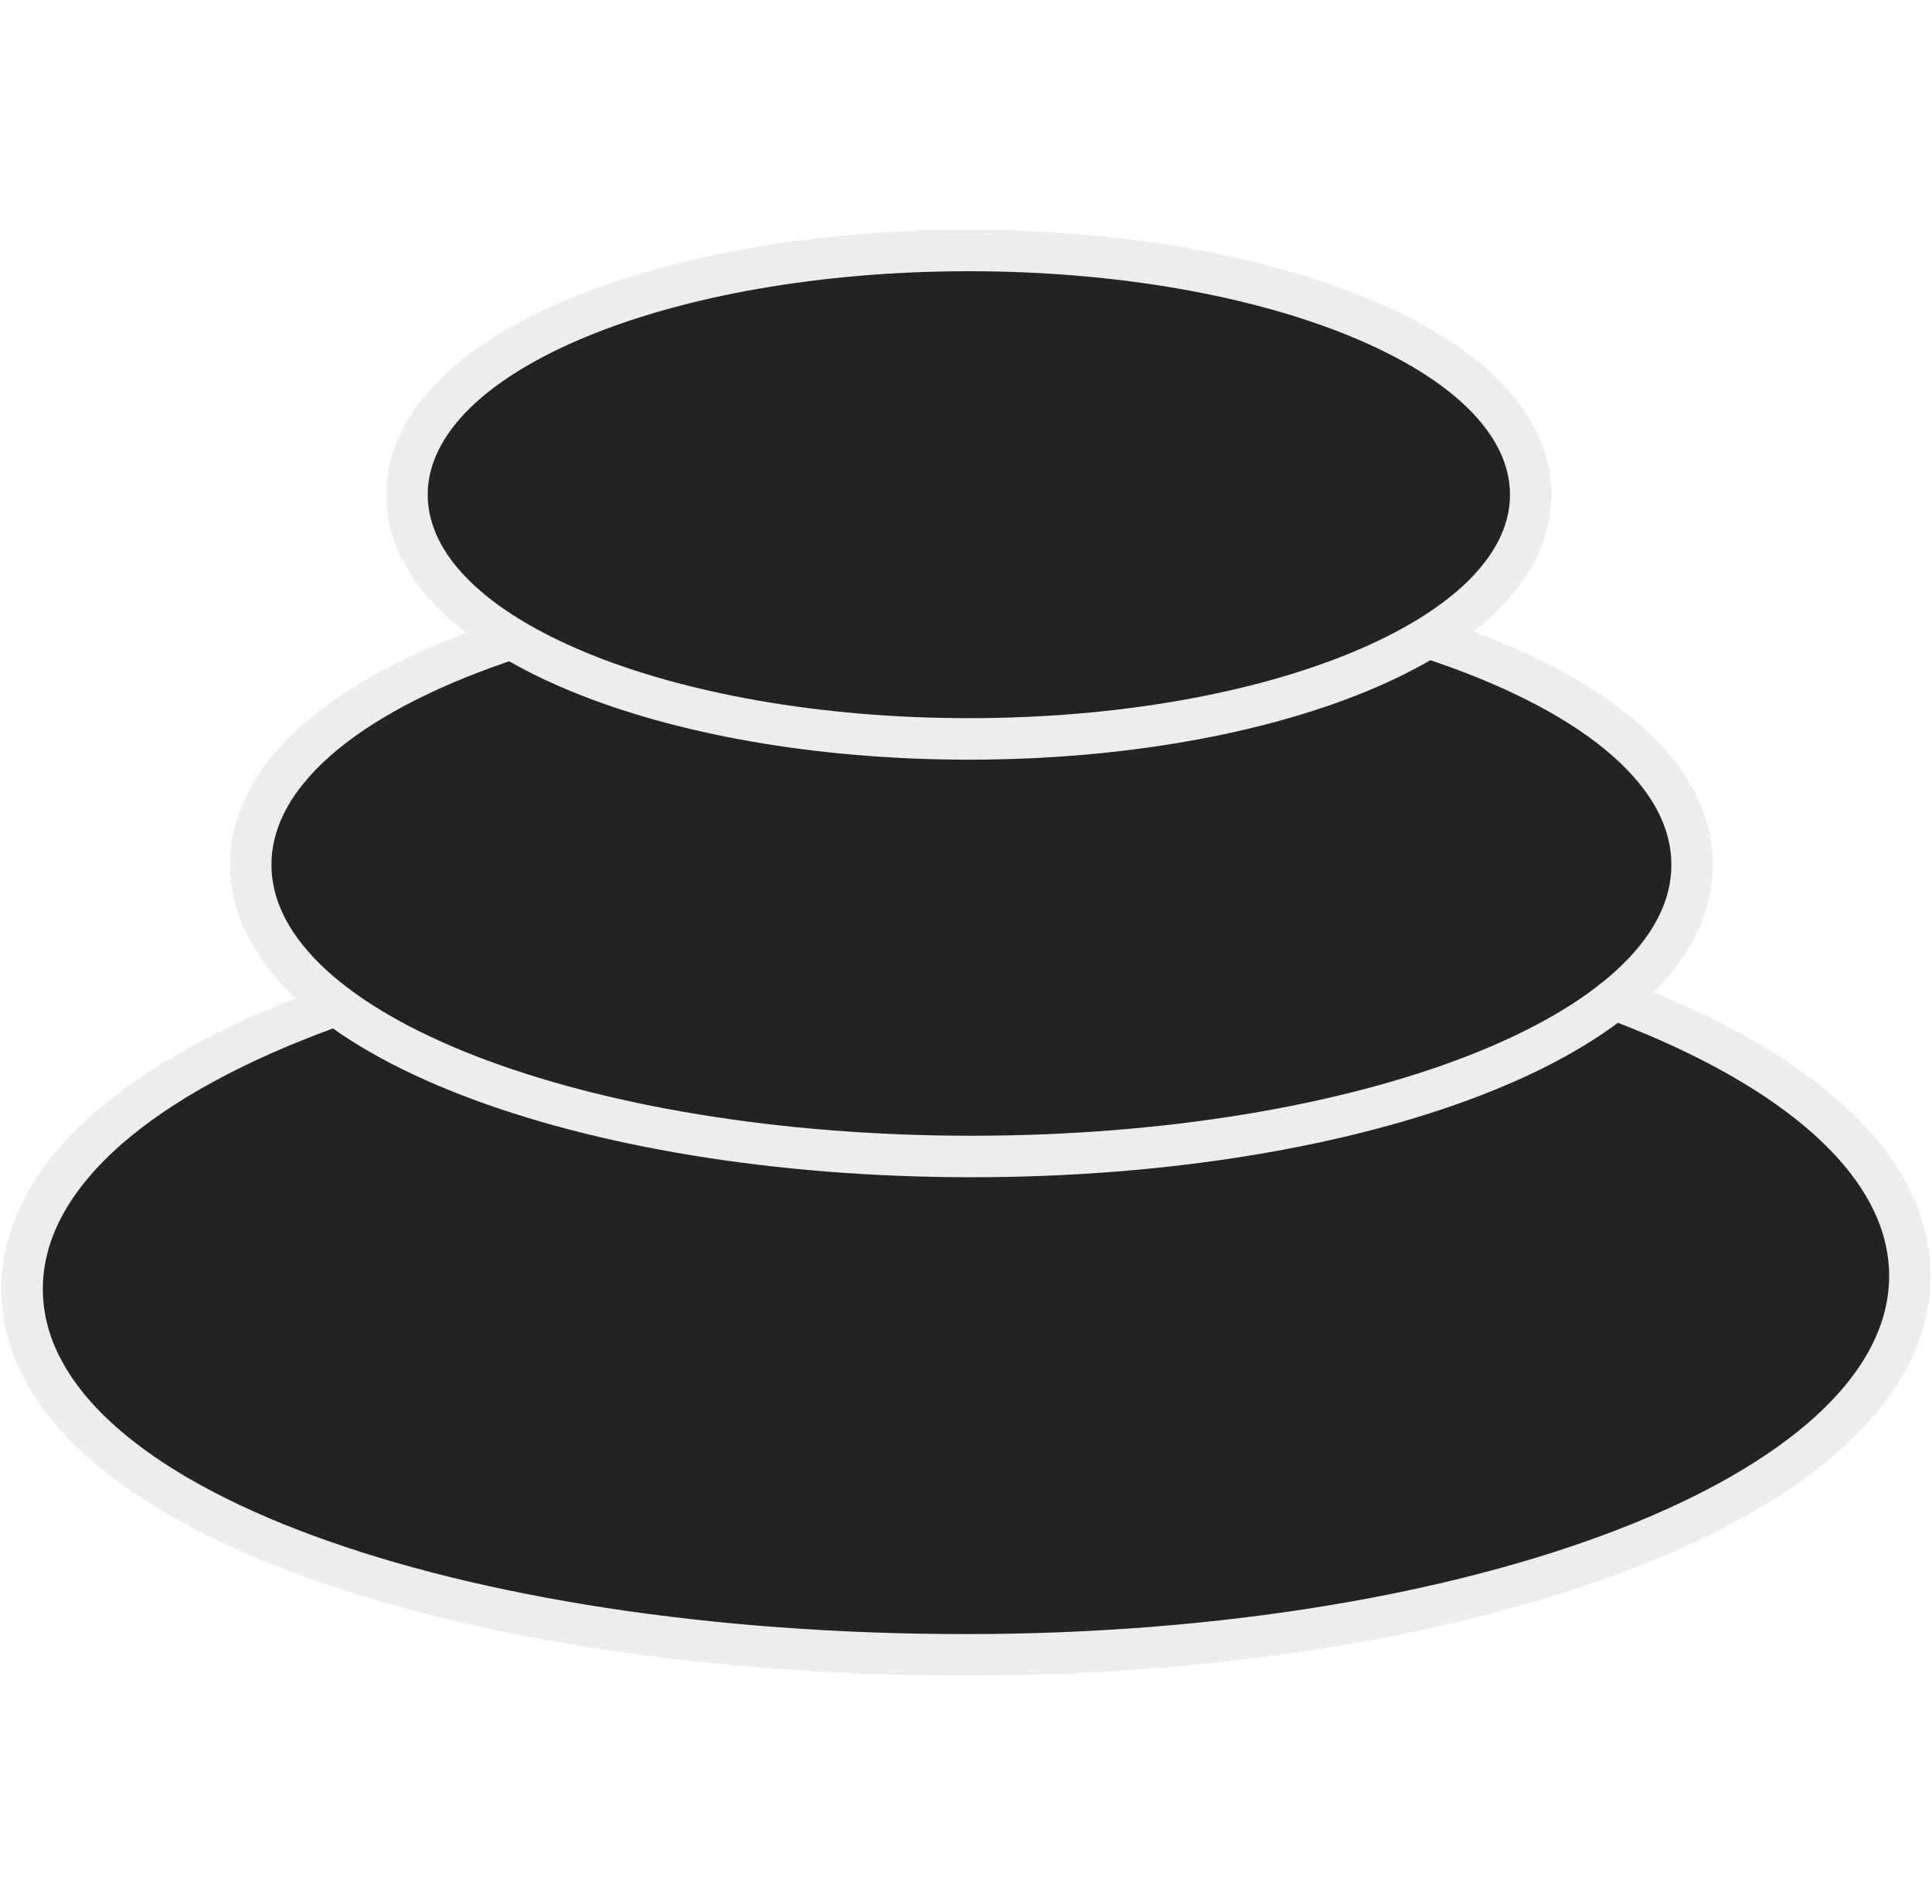
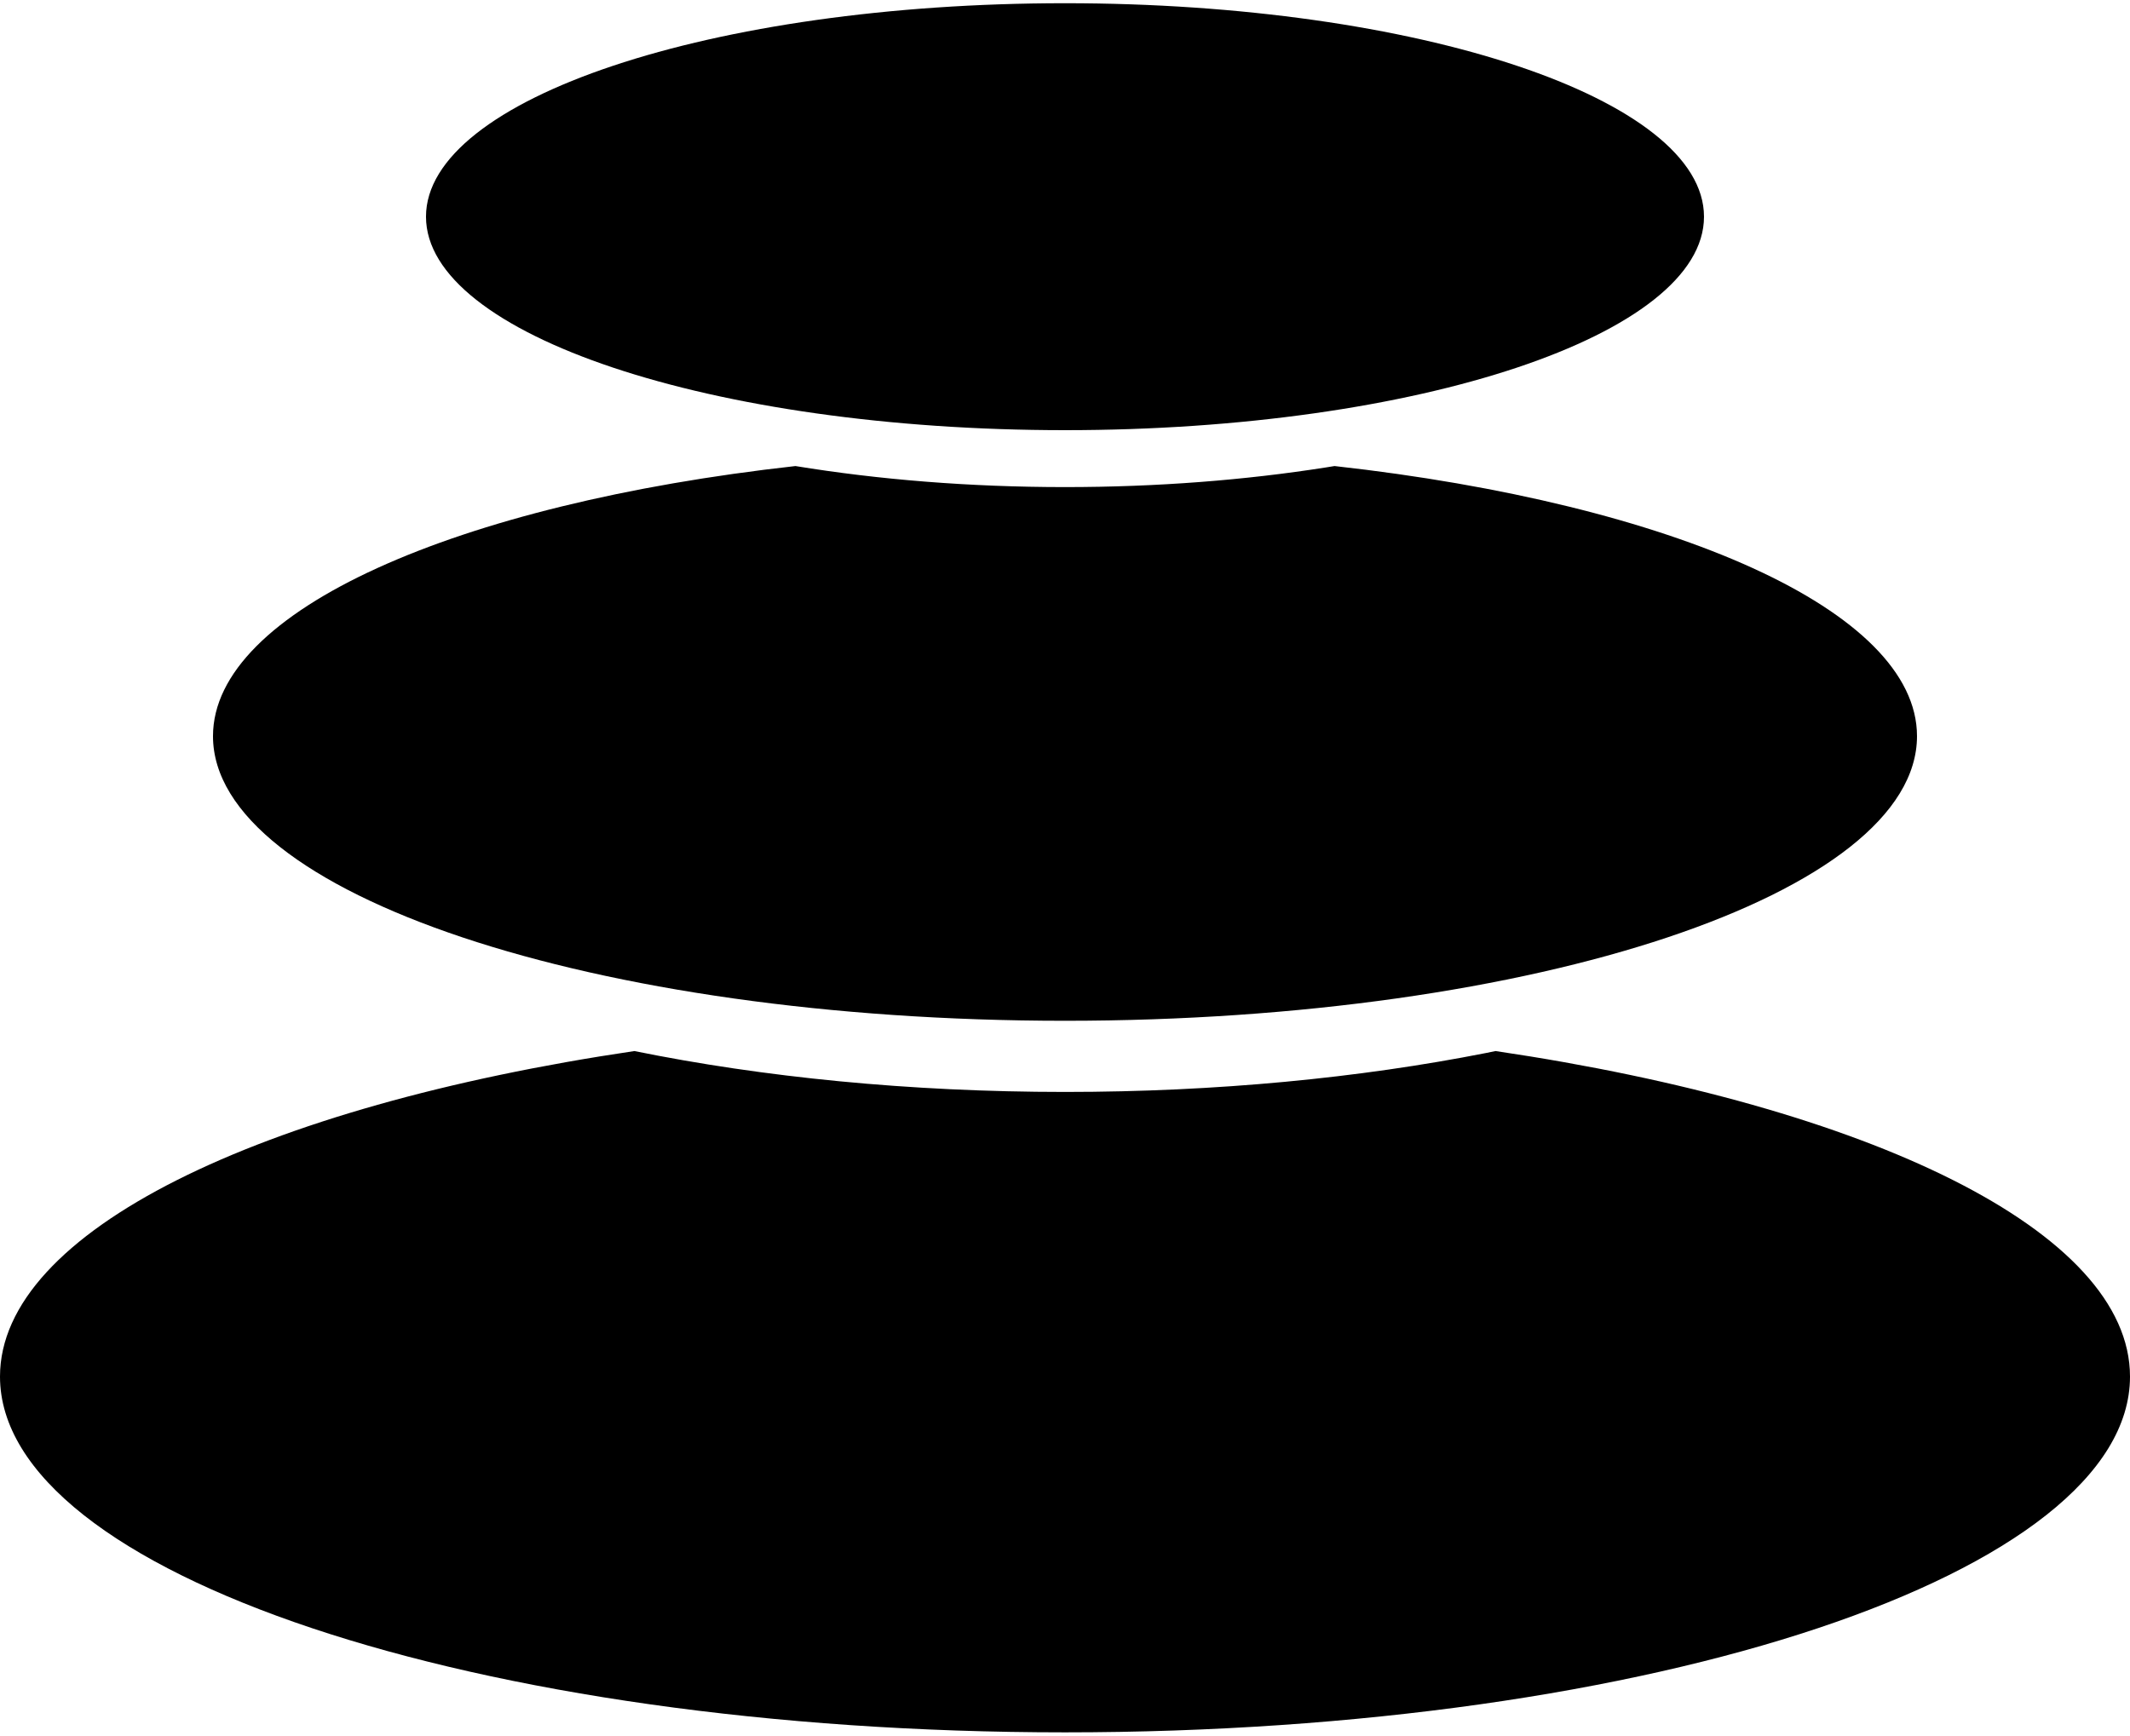
- <svg xmlns="http://www.w3.org/2000/svg" width="812" height="800" viewBox="0 0 812 800" fill="none">
-   <path d="M145.747 424.557L142.114 422.222L138.054 423.697C99.607 437.665 67.768 454.765 45.379 474.342C23.004 493.907 9.278 516.7 9.278 541.797C9.278 565.877 21.918 587.512 42.685 606.017C63.425 624.497 92.933 640.505 128.617 653.659C200.048 679.991 298.125 695.578 405.994 695.578C513.943 695.578 612.06 678.627 683.509 650.906C719.206 637.057 748.69 620.348 769.398 601.346C790.113 582.337 802.711 560.365 802.711 536.295C802.711 512.044 789.832 489.912 768.734 470.803C747.634 451.693 717.61 434.908 681.301 421.062L677.305 419.538L673.652 421.764C615.824 457.025 520.534 480.606 411.757 480.606C299.874 480.606 202.736 461.174 145.747 424.557Z" fill="#232323" stroke="#EEEDED" stroke-width="17.445" />
-   <path d="M222.404 268.774L219.147 267.071L215.654 268.213C183.234 278.805 156.075 292.244 136.841 307.939C117.666 323.586 105.371 342.361 105.371 363.458C105.371 382.472 115.356 399.622 131.327 414.244C147.292 428.86 169.91 441.621 197.121 452.157C251.597 473.25 326.258 486.108 408.272 486.108C490.352 486.108 565.047 473.251 619.525 452.157C646.735 441.621 669.347 428.859 685.297 414.24C701.254 399.616 711.214 382.459 711.173 363.44C711.166 342.355 698.912 323.619 679.753 307.989C660.536 292.311 633.379 278.873 600.901 268.216L597.403 267.068L594.141 268.774C550.293 291.697 483.696 306.696 408.272 306.696C332.849 306.696 266.252 291.697 222.404 268.774Z" fill="#232323" stroke="#EEEDED" stroke-width="17.445" />
-   <path d="M171.041 207.933C171.041 223.953 178.953 238.412 191.549 250.704C204.118 262.97 221.852 273.622 243.058 282.384C285.511 299.927 343.552 310.588 407.199 310.588C470.846 310.588 528.887 299.927 571.34 282.384C592.546 273.622 610.281 262.97 622.85 250.704C635.445 238.412 643.357 223.953 643.357 207.933C643.357 191.912 635.445 177.454 622.85 165.162C610.281 152.895 592.546 142.244 571.34 133.481C528.887 115.939 470.846 105.278 407.199 105.278C343.552 105.278 285.511 115.939 243.058 133.481C221.852 142.244 204.118 152.895 191.549 165.162C178.953 177.454 171.041 191.912 171.041 207.933Z" fill="#232323" stroke="#EEEDED" stroke-width="17.445" />
+ <svg xmlns="http://www.w3.org/2000/svg" width="400" height="326" viewBox="0 0 400 326" fill="none">
+   <path d="M319.999 40.703C319.999 62.848 266.273 80.8 199.999 80.8C133.725 80.8 79.999 62.848 79.999 40.703C79.999 18.557 133.725 0.605 199.999 0.605C266.273 0.605 319.999 18.557 319.999 40.703Z" fill="black" />
+   <path d="M400 258.566C400 231.272 351.037 207.802 280.863 197.423L279.045 197.793C255.376 202.463 228.497 205.103 200 205.103C170.769 205.103 143.241 202.324 119.136 197.423C48.962 207.802 -0 231.272 -0 258.566C-0 295.474 89.542 325.395 200 325.395C310.457 325.395 400 295.474 400 258.566Z" fill="black" />
+   <path d="M360 138.274C360 114.656 314.176 94.618 250.618 87.539L248.978 87.803C233.852 90.182 217.318 91.492 200 91.492C182.052 91.492 164.949 90.086 149.381 87.54C85.823 94.616 39.999 114.658 39.999 138.274C39.999 167.8 111.634 191.737 200 191.737C288.365 191.737 360 167.8 360 138.274Z" fill="black" />
</svg>
